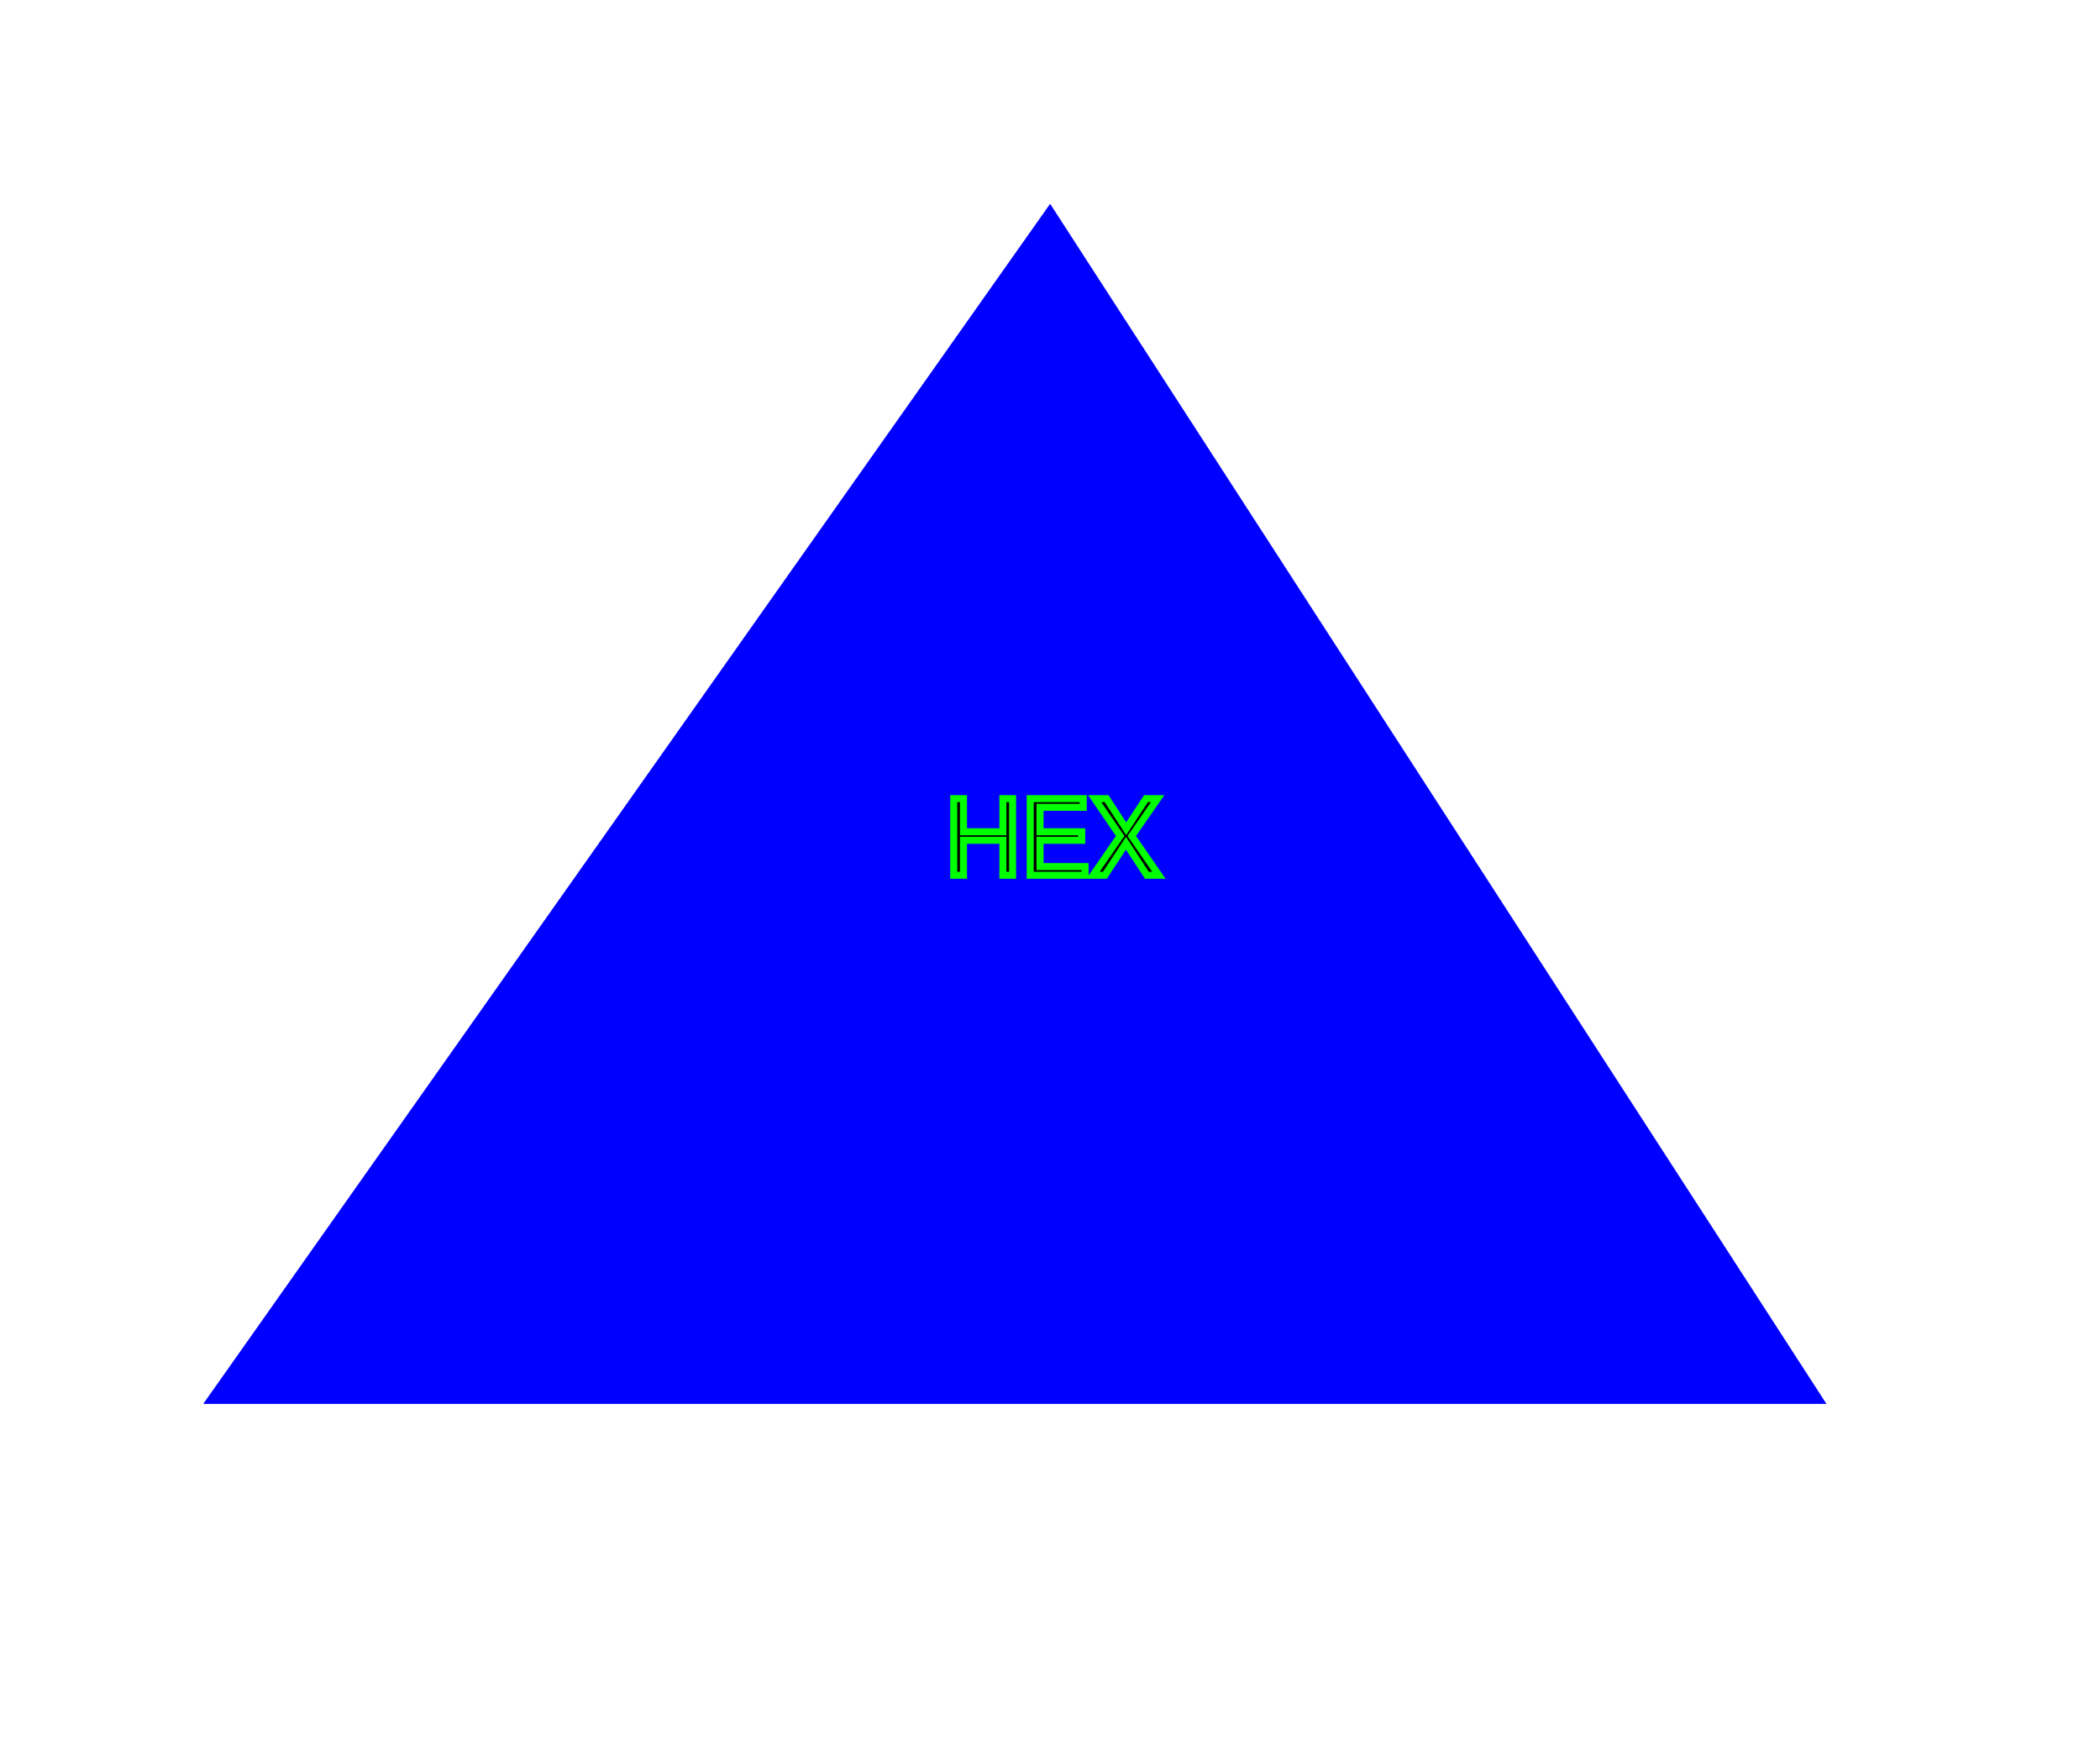
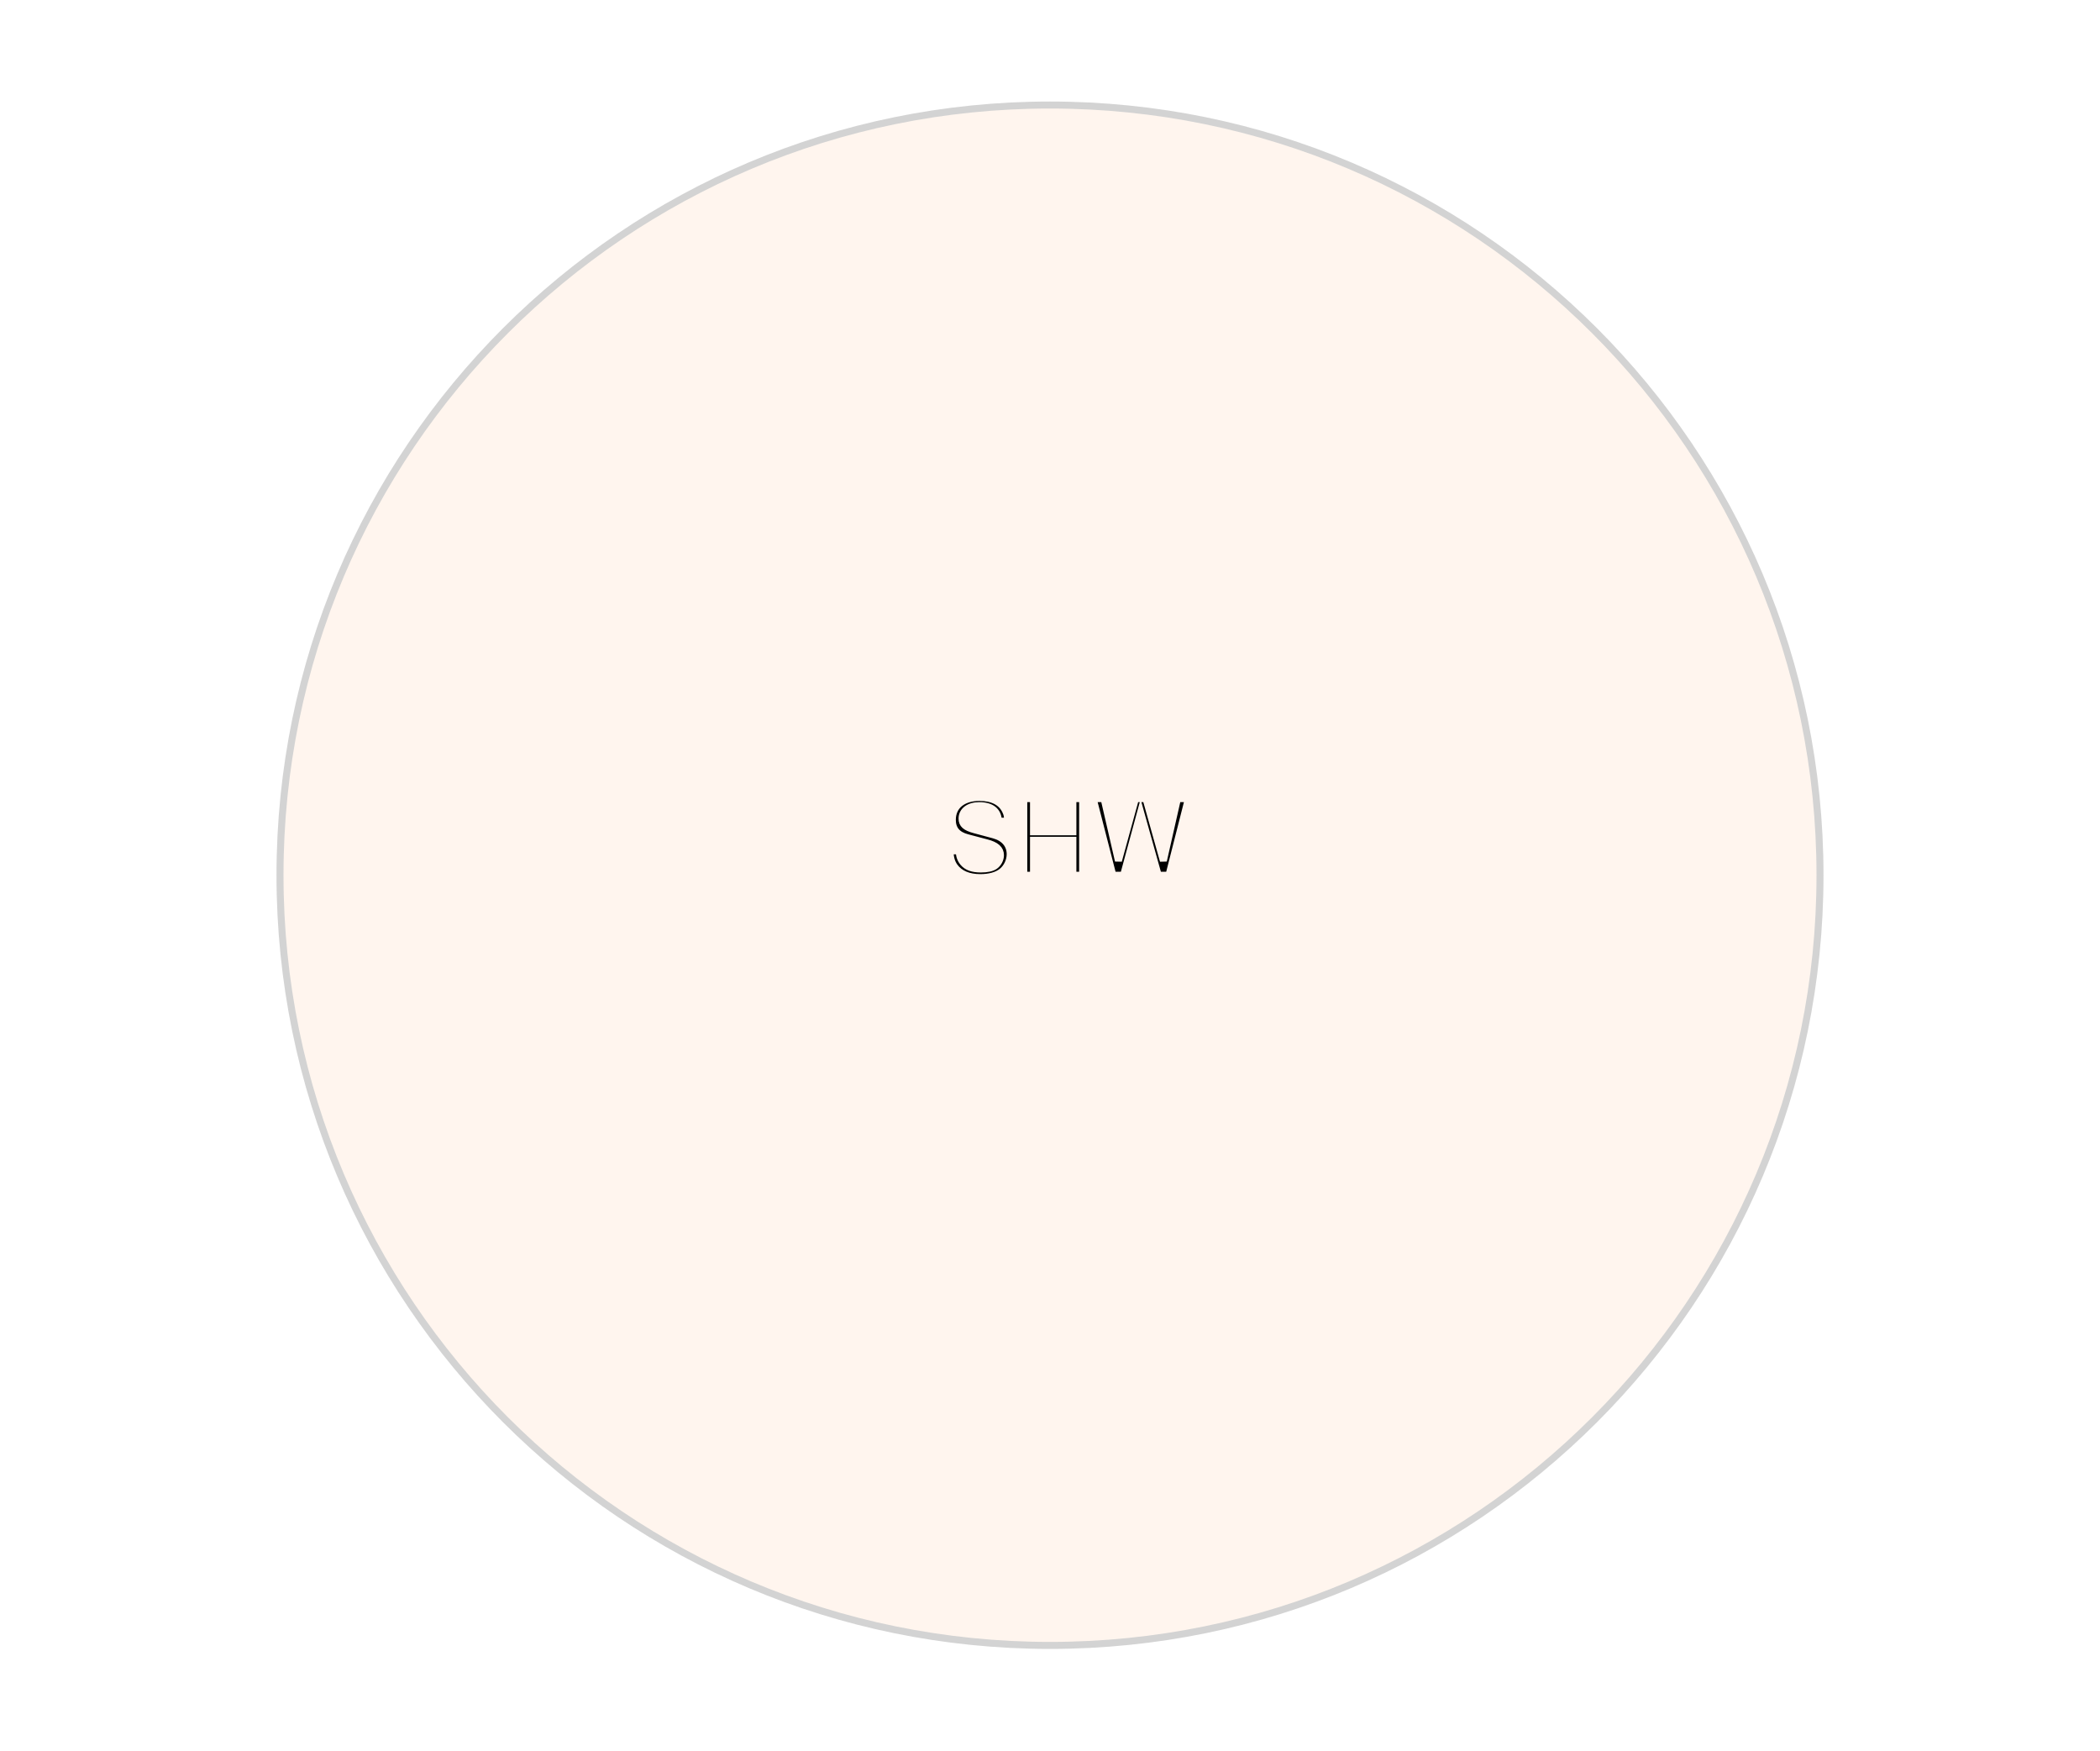
<svg xmlns="http://www.w3.org/2000/svg" width="300" height="250">
-   <polygon points="150, 30 30, 200 260, 200" fill="#00f" stroke="#00f" />
-   <text x="135" y="125" font-family="helvetica" font-size="15" stroke="#0f0">HEX</text>
+   <circle cx="150" cy="125" r="110" fill="#fff5ee" stroke="lightgrey" />
+   <text x="135" y="125" font-family="helvetica" font-size="15" stroke="#fff5ee">SHW</text>
</svg>
